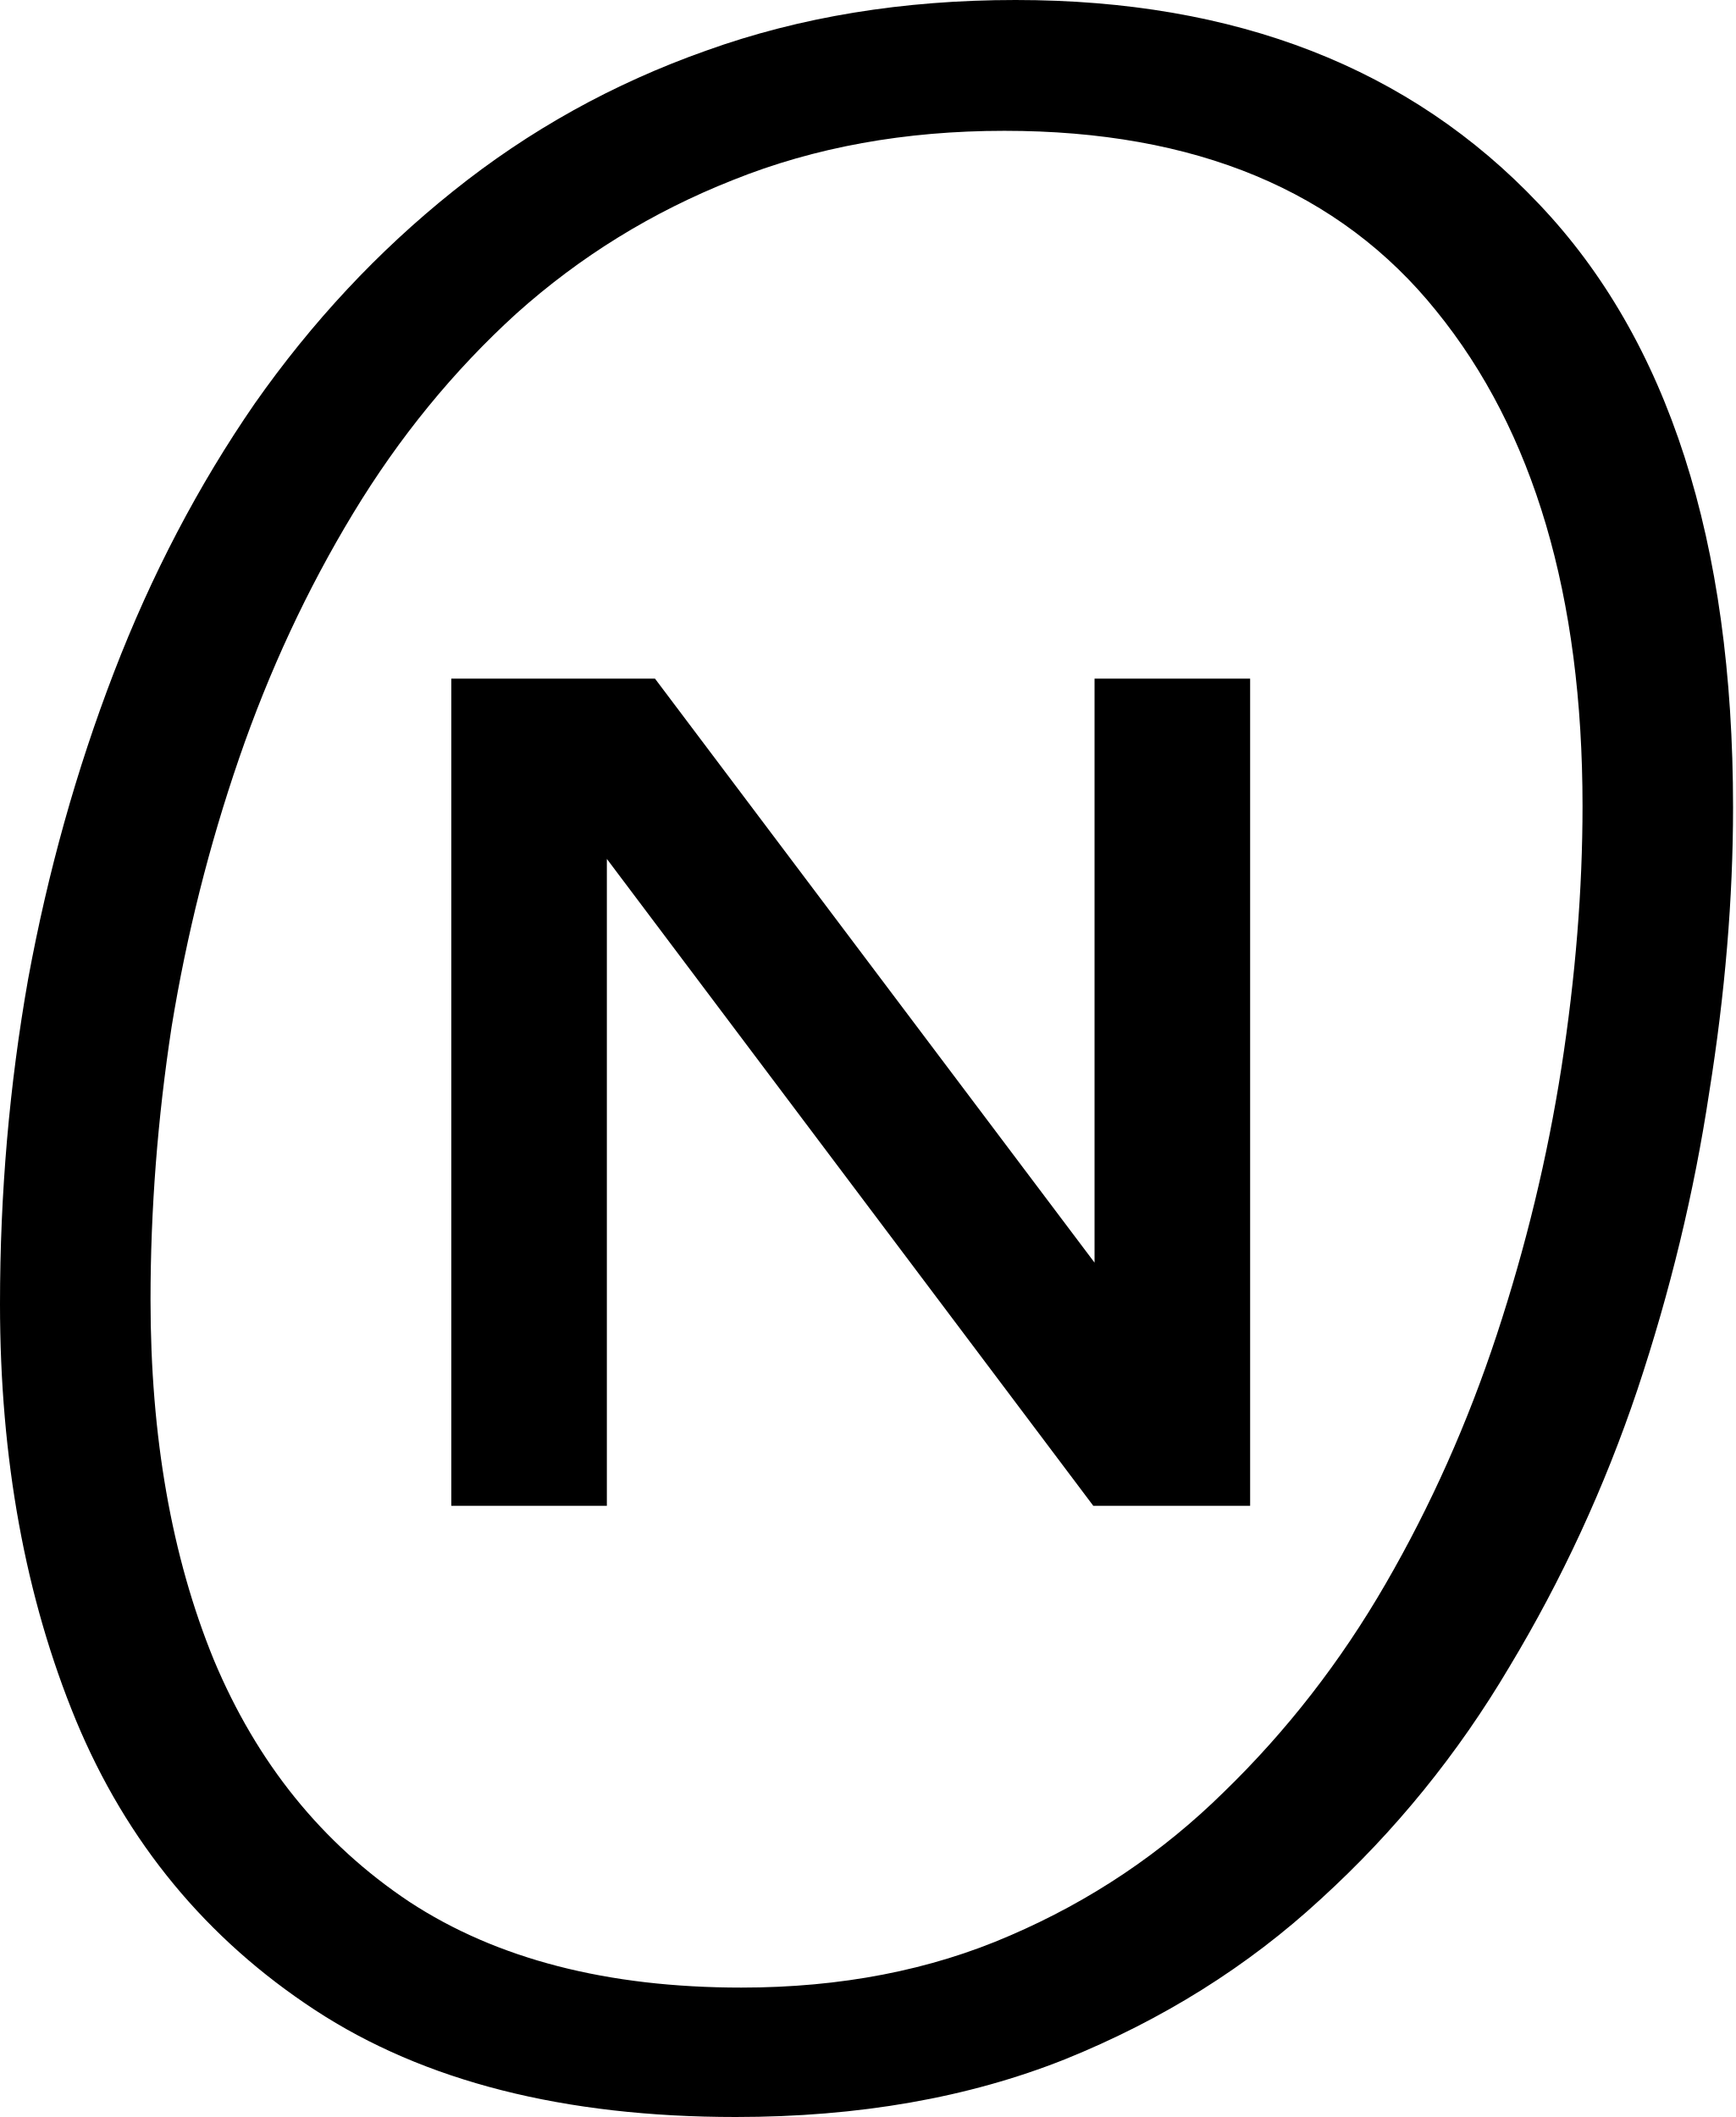
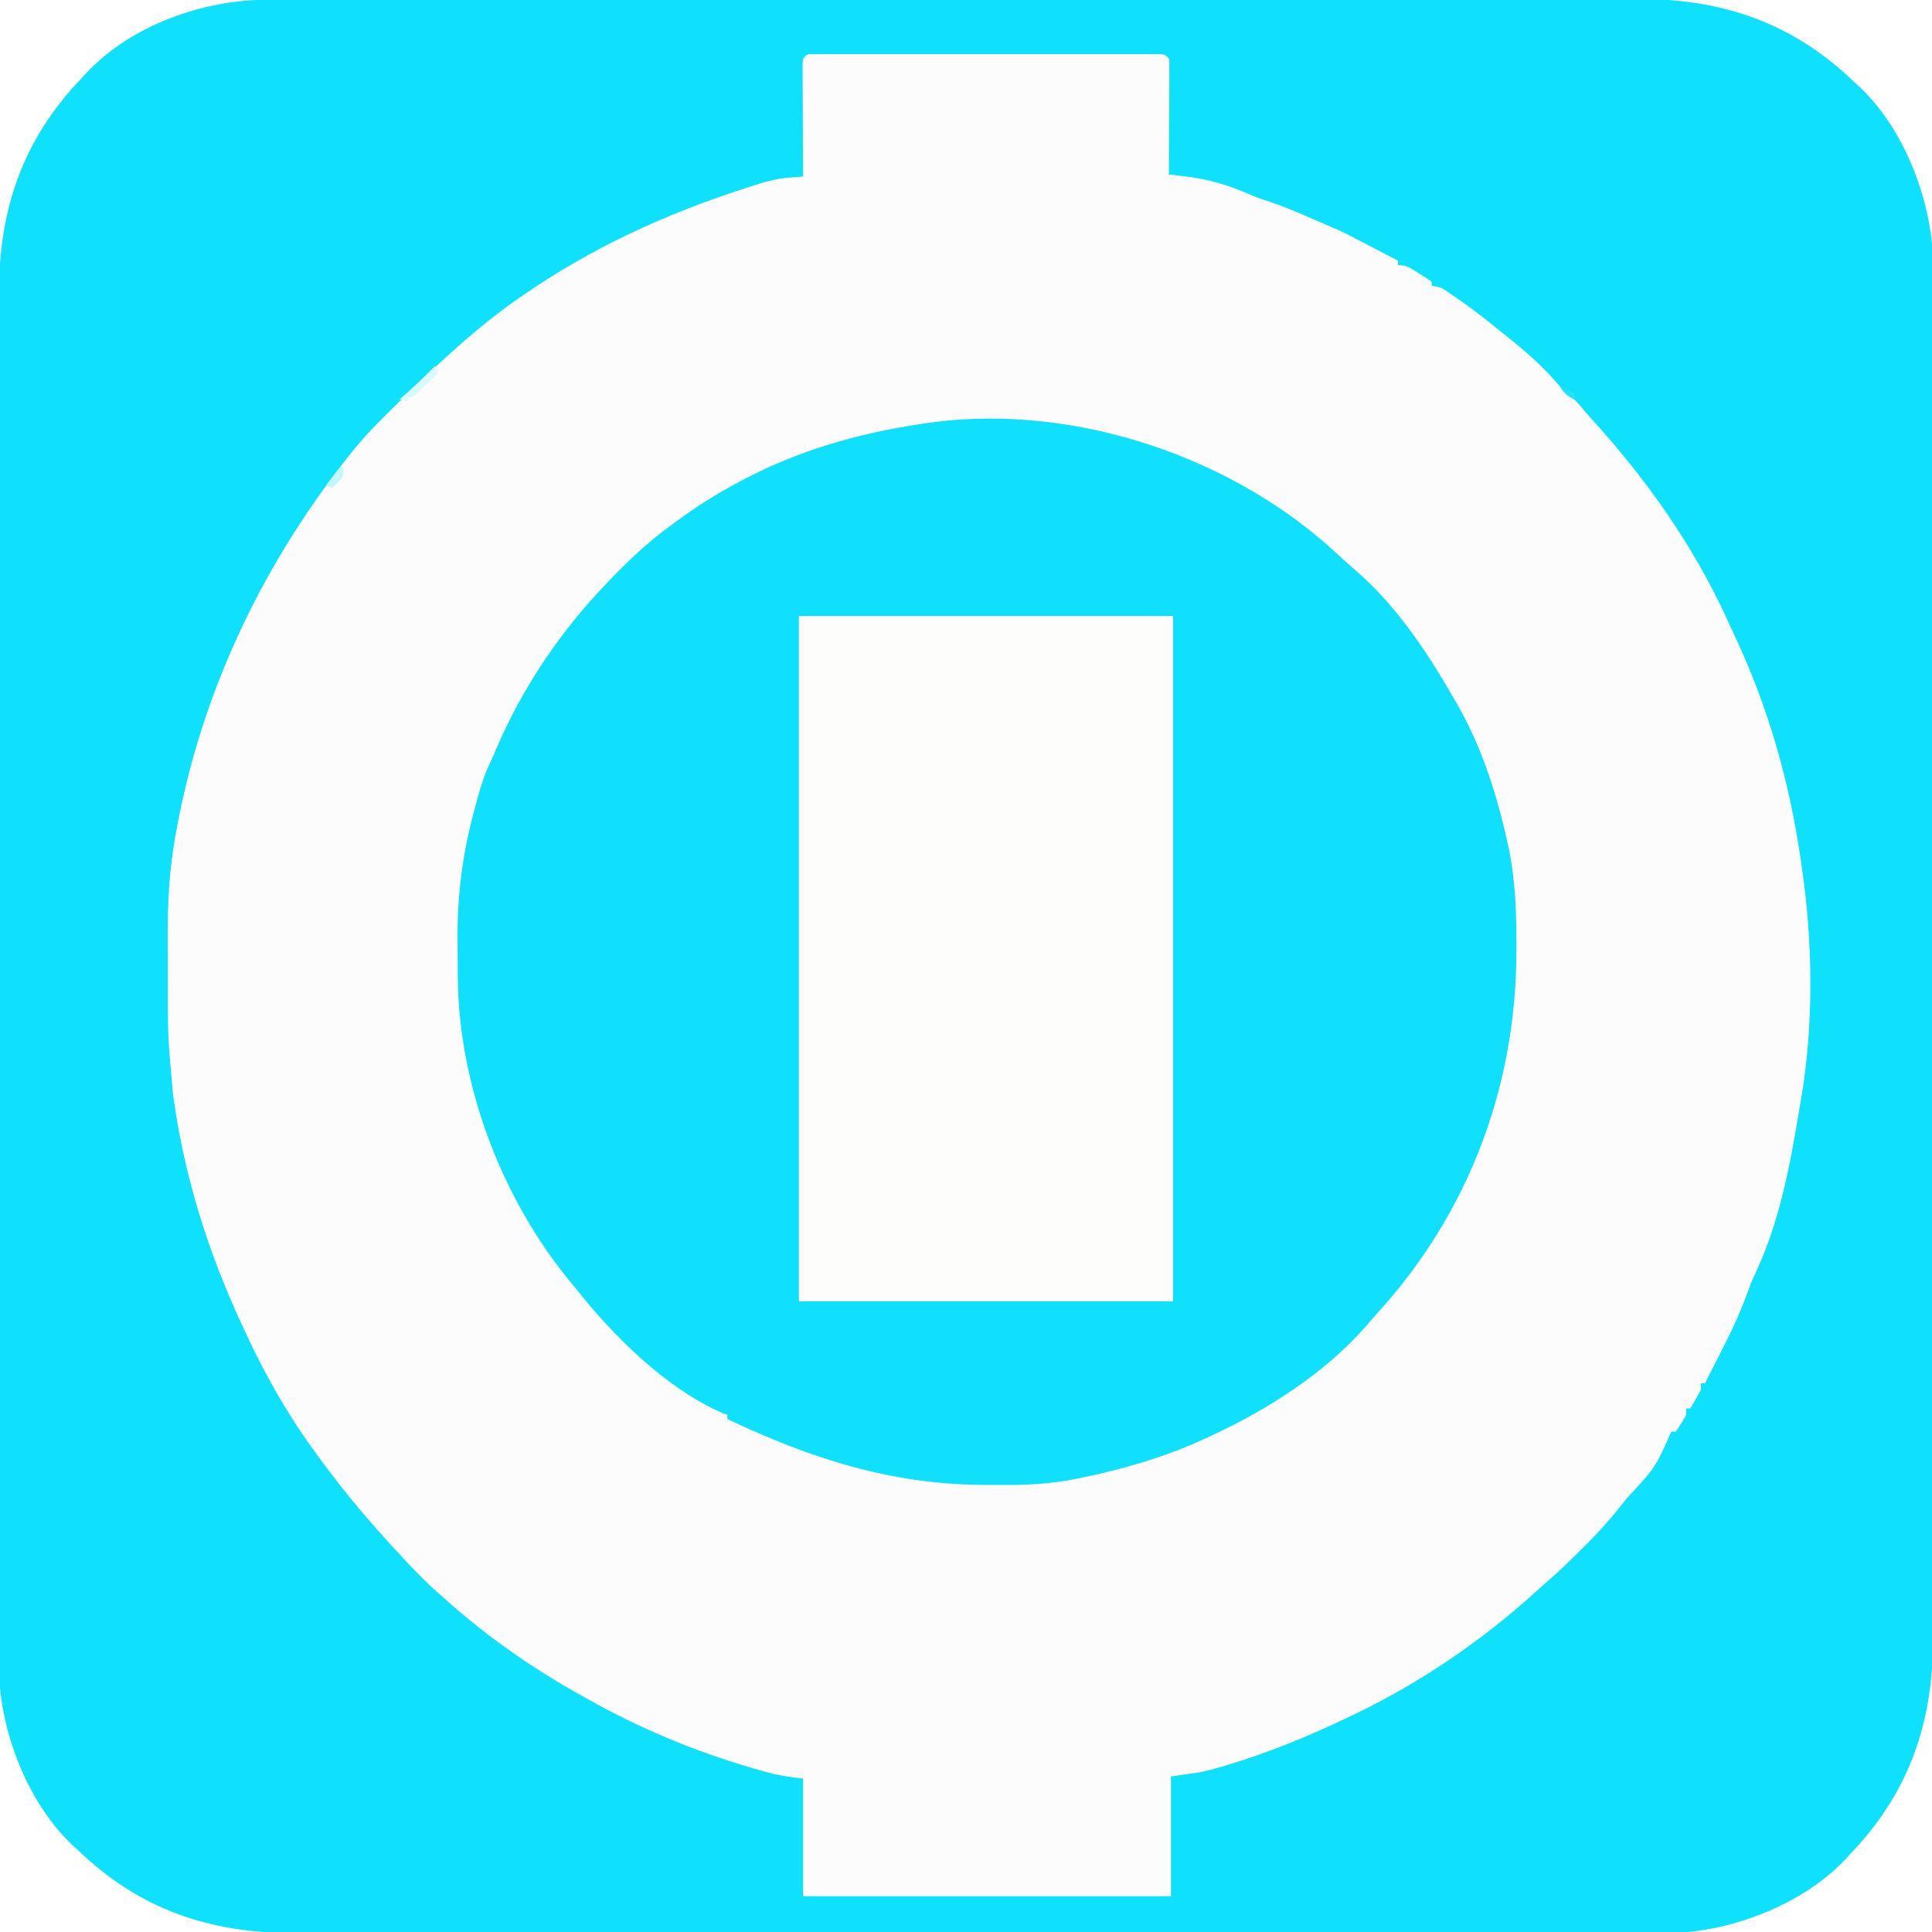
- <svg xmlns="http://www.w3.org/2000/svg" width="82" height="100" viewBox="0 0 82 100" fill="none">
-   <path d="M34.751 100C26.645 100 20.022 98.317 14.884 94.95C9.745 91.584 5.98 87.021 3.588 81.263C1.196 75.46 0 68.904 0 61.595C0 56.368 0.443 51.251 1.329 46.246C2.259 41.196 3.61 36.368 5.382 31.761C7.154 27.154 9.369 22.924 12.027 19.07C14.729 15.216 17.852 11.871 21.395 9.037C24.983 6.157 28.97 3.942 33.355 2.392C37.785 0.797 42.658 0 47.973 0C58.383 0 66.622 3.212 72.691 9.635C78.804 16.058 81.861 25.559 81.861 38.139C81.861 42.436 81.484 46.932 80.731 51.628C80.022 56.323 78.893 60.997 77.342 65.648C75.792 70.255 73.776 74.618 71.296 78.737C68.859 82.857 65.891 86.512 62.392 89.701C58.937 92.89 54.906 95.415 50.299 97.276C45.736 99.092 40.554 100 34.751 100ZM35.017 93.887C39.712 93.887 43.942 93.068 47.708 91.429C51.517 89.79 54.884 87.53 57.807 84.651C60.775 81.772 63.322 78.494 65.448 74.817C67.575 71.141 69.325 67.22 70.698 63.056C72.071 58.893 73.09 54.684 73.754 50.432C74.419 46.135 74.751 42.016 74.751 38.073C74.751 28.151 72.447 20.354 67.841 14.684C63.278 9.014 56.478 6.179 47.442 6.179C42.746 6.179 38.472 6.955 34.618 8.505C30.808 10.011 27.398 12.115 24.385 14.817C21.418 17.519 18.848 20.665 16.678 24.253C14.507 27.84 12.713 31.694 11.296 35.814C9.878 39.934 8.815 44.164 8.106 48.505C7.442 52.846 7.11 57.143 7.11 61.395C7.11 67.863 8.106 73.533 10.1 78.405C12.137 83.278 15.216 87.088 19.335 89.834C23.455 92.536 28.682 93.887 35.017 93.887Z" fill="black" />
-   <path d="M21.317 71.131V32.057H30.939L51.701 59.642V32.057H59.05V71.131H51.643L28.665 40.572V71.131H21.317Z" fill="black" />
+ <svg xmlns="http://www.w3.org/2000/svg" version="1.1" width="919" height="919">
+   <path d="M0 0 C1.162 -0.002 2.324 -0.005 3.521 -0.007 C6.748 -0.013 9.974 -0.014 13.2 -0.013 C16.71 -0.013 20.22 -0.019 23.73 -0.024 C30.693 -0.033 37.655 -0.037 44.617 -0.04 C52.957 -0.043 61.296 -0.051 69.636 -0.06 C89.795 -0.081 109.953 -0.091 130.112 -0.1 C139.651 -0.104 149.191 -0.11 158.731 -0.115 C191.395 -0.133 224.06 -0.148 256.725 -0.155 C258.776 -0.156 260.826 -0.156 262.877 -0.157 C263.893 -0.157 264.91 -0.157 265.958 -0.157 C271.11 -0.159 276.261 -0.16 281.413 -0.161 C282.946 -0.161 282.946 -0.161 284.511 -0.162 C317.645 -0.17 350.779 -0.193 383.913 -0.226 C418.957 -0.26 454 -0.28 489.043 -0.283 C492.892 -0.283 496.742 -0.284 500.591 -0.284 C501.539 -0.284 502.487 -0.284 503.464 -0.285 C518.697 -0.287 533.929 -0.303 549.162 -0.323 C564.485 -0.343 579.808 -0.349 595.131 -0.339 C604.225 -0.334 613.319 -0.34 622.413 -0.362 C628.5 -0.375 634.587 -0.374 640.674 -0.361 C644.134 -0.355 647.594 -0.354 651.055 -0.371 C691.626 -0.536 725.071 10.842 754.465 39.134 C755.109 39.714 755.752 40.294 756.415 40.892 C776.328 59.366 788.897 89.415 791.465 116.134 C791.609 119.979 791.605 123.821 791.6 127.669 C791.602 128.831 791.604 129.993 791.607 131.19 C791.612 134.416 791.613 137.643 791.612 140.869 C791.613 144.379 791.619 147.889 791.624 151.399 C791.633 158.361 791.637 165.324 791.639 172.286 C791.642 180.626 791.651 188.965 791.66 197.305 C791.68 217.463 791.691 237.622 791.7 257.781 C791.704 267.32 791.709 276.86 791.714 286.399 C791.732 319.064 791.747 351.729 791.755 384.394 C791.755 386.444 791.756 388.495 791.756 390.545 C791.757 392.071 791.757 392.071 791.757 393.627 C791.758 398.778 791.759 403.93 791.761 409.082 C791.761 410.104 791.761 411.126 791.761 412.18 C791.769 445.314 791.793 478.448 791.825 511.582 C791.859 546.625 791.879 581.668 791.882 616.712 C791.883 620.561 791.883 624.411 791.884 628.26 C791.884 629.208 791.884 630.156 791.884 631.132 C791.887 646.365 791.902 661.598 791.923 676.831 C791.943 692.154 791.948 707.477 791.939 722.799 C791.934 731.894 791.94 740.987 791.961 750.082 C791.975 756.169 791.974 762.256 791.961 768.343 C791.954 771.803 791.953 775.263 791.971 778.723 C792.136 819.295 780.758 852.74 752.465 882.134 C751.885 882.777 751.305 883.421 750.708 884.083 C732.234 903.996 702.184 916.566 675.465 919.134 C671.62 919.278 667.778 919.274 663.931 919.268 C662.188 919.272 662.188 919.272 660.41 919.276 C657.183 919.281 653.957 919.282 650.73 919.281 C647.22 919.281 643.71 919.287 640.2 919.293 C633.238 919.302 626.276 919.306 619.314 919.308 C610.974 919.311 602.634 919.32 594.295 919.328 C574.136 919.349 553.978 919.36 533.819 919.369 C524.279 919.373 514.74 919.378 505.2 919.383 C472.535 919.401 439.871 919.416 407.206 919.424 C405.155 919.424 403.105 919.425 401.054 919.425 C400.037 919.425 399.021 919.426 397.973 919.426 C392.821 919.427 387.67 919.428 382.518 919.429 C380.984 919.43 380.984 919.43 379.42 919.43 C346.286 919.438 313.151 919.461 280.017 919.494 C244.974 919.528 209.931 919.548 174.888 919.551 C171.039 919.552 167.189 919.552 163.339 919.553 C162.392 919.553 161.444 919.553 160.467 919.553 C145.234 919.555 130.001 919.571 114.769 919.592 C99.446 919.612 84.123 919.617 68.8 919.608 C59.706 919.603 50.612 919.608 41.518 919.63 C35.431 919.644 29.344 919.643 23.257 919.63 C19.796 919.623 16.337 919.622 12.876 919.639 C-27.695 919.804 -61.141 908.427 -90.535 880.134 C-91.178 879.554 -91.821 878.974 -92.484 878.376 C-112.397 859.902 -124.966 829.853 -127.535 803.134 C-127.678 799.289 -127.674 795.447 -127.669 791.6 C-127.671 790.438 -127.674 789.276 -127.676 788.078 C-127.681 784.852 -127.683 781.626 -127.682 778.399 C-127.682 774.889 -127.688 771.379 -127.693 767.869 C-127.702 760.907 -127.706 753.945 -127.708 746.982 C-127.711 738.643 -127.72 730.303 -127.729 721.964 C-127.75 701.805 -127.76 681.646 -127.769 661.488 C-127.773 651.948 -127.778 642.409 -127.784 632.869 C-127.802 600.204 -127.817 567.539 -127.824 534.875 C-127.824 532.824 -127.825 530.774 -127.825 528.723 C-127.826 527.706 -127.826 526.689 -127.826 525.642 C-127.827 520.49 -127.829 515.338 -127.83 510.187 C-127.83 509.164 -127.83 508.142 -127.83 507.089 C-127.838 473.954 -127.862 440.82 -127.894 407.686 C-127.929 372.643 -127.948 337.6 -127.952 302.557 C-127.952 298.707 -127.953 294.858 -127.953 291.008 C-127.953 290.06 -127.953 289.113 -127.953 288.136 C-127.956 272.903 -127.971 257.67 -127.992 242.437 C-128.012 227.115 -128.018 211.792 -128.008 196.469 C-128.003 187.375 -128.009 178.281 -128.031 169.187 C-128.044 163.1 -128.043 157.013 -128.03 150.926 C-128.023 147.465 -128.023 144.005 -128.04 140.545 C-128.205 99.974 -116.827 66.528 -88.535 37.134 C-87.955 36.491 -87.374 35.848 -86.777 35.185 C-65.392 12.135 -30.787 -0.042 0 0 Z " fill="#FCFCFC" transform="translate(127.5346,-0.1342211)" />
+   <path d="M0 0 C1.162 -0.002 2.324 -0.005 3.521 -0.007 C6.748 -0.013 9.974 -0.014 13.2 -0.013 C16.71 -0.013 20.22 -0.019 23.73 -0.024 C30.693 -0.033 37.655 -0.037 44.617 -0.04 C52.957 -0.043 61.296 -0.051 69.636 -0.06 C89.795 -0.081 109.953 -0.091 130.112 -0.1 C139.651 -0.104 149.191 -0.11 158.731 -0.115 C191.395 -0.133 224.06 -0.148 256.725 -0.155 C258.776 -0.156 260.826 -0.156 262.877 -0.157 C263.893 -0.157 264.91 -0.157 265.958 -0.157 C271.11 -0.159 276.261 -0.16 281.413 -0.161 C282.946 -0.161 282.946 -0.161 284.511 -0.162 C317.645 -0.17 350.779 -0.193 383.913 -0.226 C418.957 -0.26 454 -0.28 489.043 -0.283 C492.892 -0.283 496.742 -0.284 500.591 -0.284 C501.539 -0.284 502.487 -0.284 503.464 -0.285 C518.697 -0.287 533.929 -0.303 549.162 -0.323 C564.485 -0.343 579.808 -0.349 595.131 -0.339 C604.225 -0.334 613.319 -0.34 622.413 -0.362 C628.5 -0.375 634.587 -0.374 640.674 -0.361 C644.134 -0.355 647.594 -0.354 651.055 -0.371 C691.626 -0.536 725.071 10.842 754.465 39.134 C755.109 39.714 755.752 40.294 756.415 40.892 C776.328 59.366 788.897 89.415 791.465 116.134 C791.609 119.979 791.605 123.821 791.6 127.669 C791.602 128.831 791.604 129.993 791.607 131.19 C791.612 134.416 791.613 137.643 791.612 140.869 C791.613 144.379 791.619 147.889 791.624 151.399 C791.633 158.361 791.637 165.324 791.639 172.286 C791.642 180.626 791.651 188.965 791.66 197.305 C791.68 217.463 791.691 237.622 791.7 257.781 C791.704 267.32 791.709 276.86 791.714 286.399 C791.732 319.064 791.747 351.729 791.755 384.394 C791.755 386.444 791.756 388.495 791.756 390.545 C791.757 392.071 791.757 392.071 791.757 393.627 C791.758 398.778 791.759 403.93 791.761 409.082 C791.761 410.104 791.761 411.126 791.761 412.18 C791.769 445.314 791.793 478.448 791.825 511.582 C791.859 546.625 791.879 581.668 791.882 616.712 C791.883 620.561 791.883 624.411 791.884 628.26 C791.884 629.208 791.884 630.156 791.884 631.132 C791.887 646.365 791.902 661.598 791.923 676.831 C791.943 692.154 791.948 707.477 791.939 722.799 C791.934 731.894 791.94 740.987 791.961 750.082 C791.975 756.169 791.974 762.256 791.961 768.343 C791.954 771.803 791.953 775.263 791.971 778.723 C792.136 819.295 780.758 852.74 752.465 882.134 C751.885 882.777 751.305 883.421 750.708 884.083 C732.234 903.996 702.184 916.566 675.465 919.134 C671.62 919.278 667.778 919.274 663.931 919.268 C662.188 919.272 662.188 919.272 660.41 919.276 C657.183 919.281 653.957 919.282 650.73 919.281 C647.22 919.281 643.71 919.287 640.2 919.293 C633.238 919.302 626.276 919.306 619.314 919.308 C610.974 919.311 602.634 919.32 594.295 919.328 C574.136 919.349 553.978 919.36 533.819 919.369 C524.279 919.373 514.74 919.378 505.2 919.383 C472.535 919.401 439.871 919.416 407.206 919.424 C405.155 919.424 403.105 919.425 401.054 919.425 C400.037 919.425 399.021 919.426 397.973 919.426 C392.821 919.427 387.67 919.428 382.518 919.429 C380.984 919.43 380.984 919.43 379.42 919.43 C346.286 919.438 313.151 919.461 280.017 919.494 C244.974 919.528 209.931 919.548 174.888 919.551 C171.039 919.552 167.189 919.552 163.339 919.553 C162.392 919.553 161.444 919.553 160.467 919.553 C145.234 919.555 130.001 919.571 114.769 919.592 C99.446 919.612 84.123 919.617 68.8 919.608 C59.706 919.603 50.612 919.608 41.518 919.63 C35.431 919.644 29.344 919.643 23.257 919.63 C19.796 919.623 16.337 919.622 12.876 919.639 C-27.695 919.804 -61.141 908.427 -90.535 880.134 C-91.178 879.554 -91.821 878.974 -92.484 878.376 C-112.397 859.902 -124.966 829.853 -127.535 803.134 C-127.678 799.289 -127.674 795.447 -127.669 791.6 C-127.671 790.438 -127.674 789.276 -127.676 788.078 C-127.681 784.852 -127.683 781.626 -127.682 778.399 C-127.682 774.889 -127.688 771.379 -127.693 767.869 C-127.702 760.907 -127.706 753.945 -127.708 746.982 C-127.711 738.643 -127.72 730.303 -127.729 721.964 C-127.75 701.805 -127.76 681.646 -127.769 661.488 C-127.773 651.948 -127.778 642.409 -127.784 632.869 C-127.802 600.204 -127.817 567.539 -127.824 534.875 C-127.824 532.824 -127.825 530.774 -127.825 528.723 C-127.826 527.706 -127.826 526.689 -127.826 525.642 C-127.827 520.49 -127.829 515.338 -127.83 510.187 C-127.83 509.164 -127.83 508.142 -127.83 507.089 C-127.838 473.954 -127.862 440.82 -127.894 407.686 C-127.929 372.643 -127.948 337.6 -127.952 302.557 C-127.952 298.707 -127.953 294.858 -127.953 291.008 C-127.953 290.06 -127.953 289.113 -127.953 288.136 C-127.956 272.903 -127.971 257.67 -127.992 242.437 C-128.012 227.115 -128.018 211.792 -128.008 196.469 C-128.003 187.375 -128.009 178.281 -128.031 169.187 C-128.044 163.1 -128.043 157.013 -128.03 150.926 C-128.023 147.465 -128.023 144.005 -128.04 140.545 C-128.205 99.974 -116.827 66.528 -88.535 37.134 C-87.955 36.491 -87.374 35.848 -86.777 35.185 C-65.392 12.135 -30.787 -0.042 0 0 Z M254.465 28.134 C254.173 30.602 254.173 30.602 254.238 33.502 C254.238 34.623 254.239 35.744 254.239 36.899 C254.249 38.114 254.259 39.328 254.27 40.58 C254.273 41.82 254.276 43.06 254.279 44.338 C254.288 47.635 254.306 50.933 254.328 54.231 C254.349 57.596 254.358 60.961 254.368 64.326 C254.39 70.929 254.423 77.531 254.465 84.134 C253.668 84.189 252.87 84.244 252.048 84.3 C244.201 84.869 244.201 84.869 236.555 86.63 C235.56 86.936 234.565 87.242 233.54 87.557 C232.504 87.892 231.469 88.227 230.403 88.572 C228.728 89.103 228.728 89.103 227.02 89.645 C188.923 101.915 153.346 118.234 120.465 141.134 C119.411 141.863 118.356 142.591 117.27 143.341 C105.381 151.77 94.159 161.247 83.465 171.134 C82.457 172.052 81.448 172.968 80.438 173.884 C74.982 178.842 69.622 183.864 64.465 189.134 C61.812 191.802 59.143 194.452 56.45 197.08 C49.635 203.756 43.298 210.564 37.465 218.134 C37.04 218.678 36.615 219.222 36.176 219.782 C-4.131 271.404 -32.215 331.411 -43.785 395.947 C-43.936 396.78 -44.087 397.613 -44.243 398.471 C-44.73 401.353 -45.143 404.237 -45.535 407.134 C-45.666 408.086 -45.666 408.086 -45.801 409.057 C-47.933 425.034 -47.807 441.043 -47.73 457.126 C-47.719 459.971 -47.72 462.816 -47.72 465.66 C-47.73 493.025 -47.73 493.025 -45.285 520.259 C-45.156 521.215 -45.027 522.171 -44.895 523.156 C-39.629 560.481 -28.38 596.044 -12.535 630.134 C-11.733 631.874 -11.733 631.874 -10.914 633.648 C-0.725 655.668 10.887 675.75 25.465 695.134 C26.008 695.863 26.551 696.591 27.111 697.342 C34.523 707.276 42.256 716.849 50.465 726.134 C51.21 726.98 51.956 727.825 52.723 728.697 C54.95 731.195 57.203 733.668 59.465 736.134 C59.989 736.708 60.512 737.282 61.052 737.873 C68.202 745.7 75.404 753.23 83.465 760.134 C84.474 761.028 85.482 761.922 86.489 762.818 C106.909 780.838 129.547 796.144 153.465 809.134 C154.205 809.542 154.944 809.95 155.706 810.37 C180.834 824.181 207.823 834.995 235.465 842.634 C236.781 842.999 236.781 842.999 238.124 843.372 C243.694 844.845 248.572 845.479 254.465 846.134 C254.465 864.614 254.465 883.094 254.465 902.134 C312.215 902.134 369.965 902.134 429.465 902.134 C429.465 883.324 429.465 864.514 429.465 845.134 C434.085 844.474 438.705 843.814 443.465 843.134 C446.755 842.375 449.927 841.59 453.153 840.634 C454.457 840.253 454.457 840.253 455.788 839.864 C475.639 833.888 494.79 826.094 513.465 817.134 C514.177 816.797 514.888 816.46 515.621 816.113 C547.738 800.836 577.637 780.464 603.883 756.47 C605.302 755.187 606.727 753.91 608.179 752.664 C614.009 747.655 619.467 742.316 624.903 736.884 C625.793 736.006 626.683 735.129 627.6 734.224 C633.661 728.176 639.165 721.855 644.465 715.134 C645.082 714.361 645.699 713.587 646.334 712.79 C659.92 698.153 659.92 698.153 667.465 681.134 C668.125 681.134 668.785 681.134 669.465 681.134 C670.834 679.452 670.834 679.452 672.09 677.322 C672.536 676.614 672.982 675.906 673.442 675.177 C674.689 673.068 674.689 673.068 674.465 670.134 C675.125 670.134 675.785 670.134 676.465 670.134 C677.307 668.701 678.138 667.263 678.965 665.822 C679.429 665.021 679.894 664.221 680.372 663.396 C681.683 661.103 681.683 661.103 681.465 658.134 C682.125 658.134 682.785 658.134 683.465 658.134 C685.645 653.875 687.813 649.611 689.972 645.341 C690.704 643.897 691.439 642.454 692.177 641.013 C696.768 632.044 700.819 623.083 704.197 613.586 C705.34 610.475 706.612 607.503 708.028 604.509 C718.965 580.865 723.91 554.669 728.135 529.109 C728.451 527.22 728.781 525.333 729.111 523.446 C735.301 487.287 734.838 448.376 729.465 412.134 C729.288 410.898 729.112 409.662 728.929 408.389 C723.593 371.814 713.537 336.528 697.827 303.04 C696.47 300.145 695.144 297.237 693.821 294.326 C677.597 259.068 655.507 227.948 629.458 199.349 C627.682 197.375 625.973 195.364 624.278 193.322 C622.437 191.147 620.757 189.546 618.528 187.697 C616.112 185.675 614.335 183.89 612.34 181.509 C604.488 172.325 594.885 164.637 585.465 157.134 C584.374 156.25 583.283 155.366 582.192 154.482 C576.058 149.546 569.803 144.855 563.278 140.447 C562.642 140.012 562.006 139.578 561.351 139.131 C557.728 136.69 557.728 136.69 553.465 136.134 C553.465 135.474 553.465 134.814 553.465 134.134 C551.387 132.657 549.333 131.32 547.153 130.009 C546.558 129.637 545.963 129.264 545.35 128.88 C541.681 126.641 541.681 126.641 537.465 126.134 C537.465 125.474 537.465 124.814 537.465 124.134 C533.75 122.192 530.033 120.253 526.314 118.318 C525.052 117.66 523.79 117.001 522.529 116.342 C520.706 115.389 518.881 114.439 517.055 113.49 C515.961 112.919 514.866 112.348 513.739 111.76 C510.362 110.083 506.942 108.593 503.465 107.134 C501.846 106.429 500.228 105.722 498.61 105.013 C490.211 101.356 481.899 97.75 473.141 95.025 C470.21 94.049 467.423 92.867 464.59 91.634 C455.269 87.7 446.034 85.165 436.012 84.021 C435.282 83.934 434.551 83.847 433.799 83.757 C432.022 83.545 430.244 83.339 428.465 83.134 C428.47 82.45 428.474 81.765 428.479 81.06 C428.523 73.955 428.553 66.85 428.575 59.746 C428.585 57.092 428.599 54.438 428.616 51.784 C428.64 47.976 428.652 44.168 428.661 40.361 C428.671 39.168 428.681 37.975 428.692 36.746 C428.692 35.645 428.692 34.544 428.692 33.41 C428.697 32.437 428.701 31.465 428.706 30.463 C428.693 27.941 428.693 27.941 426.465 26.134 C423.426 25.828 423.426 25.828 419.784 25.88 C419.09 25.877 418.395 25.874 417.68 25.871 C415.341 25.863 413.003 25.869 410.665 25.875 C408.993 25.873 407.321 25.869 405.649 25.865 C401.099 25.856 396.55 25.859 392.001 25.866 C387.248 25.871 382.495 25.866 377.742 25.863 C369.759 25.859 361.776 25.864 353.793 25.873 C344.553 25.884 335.313 25.881 326.073 25.87 C318.152 25.861 310.23 25.859 302.308 25.865 C297.572 25.868 292.835 25.868 288.099 25.862 C283.647 25.856 279.195 25.86 274.743 25.871 C273.106 25.874 271.468 25.873 269.831 25.869 C267.602 25.863 265.375 25.87 263.146 25.88 C261.897 25.881 260.648 25.882 259.361 25.883 C256.338 25.833 256.338 25.833 254.465 28.134 Z " fill="#0FE0FC" transform="translate(127.5346,-0.1342211)" />
+   <path d="M0 0 C1.874 1.702 3.743 3.41 5.605 5.125 C7.802 7.134 10.03 9.09 12.289 11.027 C31.87 28.135 46.351 50.048 59.164 72.465 C59.549 73.131 59.935 73.797 60.332 74.483 C72.22 95.165 79.411 118.116 84.477 141.34 C84.697 142.334 84.697 142.334 84.923 143.348 C88.061 158.75 88.54 174.304 88.477 189.965 C88.474 190.928 88.472 191.891 88.47 192.884 C88.242 256.639 65.51 316.861 22.301 364.105 C20.452 366.147 18.681 368.229 16.914 370.34 C-2.849 392.792 -29.865 410.007 -56.836 422.465 C-57.462 422.761 -58.088 423.056 -58.733 423.361 C-74.079 430.578 -90.06 435.714 -106.523 439.715 C-107.483 439.949 -108.443 440.183 -109.431 440.424 C-112.558 441.155 -115.69 441.822 -118.836 442.465 C-119.477 442.599 -120.118 442.732 -120.778 442.87 C-132.505 445.262 -143.886 445.908 -155.839 445.801 C-158.636 445.777 -161.432 445.78 -164.229 445.787 C-208.639 445.719 -247.115 433.295 -286.836 414.465 C-286.836 413.805 -286.836 413.145 -286.836 412.465 C-287.531 412.215 -288.226 411.965 -288.941 411.707 C-315.646 400.247 -341.155 374.973 -358.836 352.465 C-359.465 351.715 -360.094 350.964 -360.742 350.191 C-393.974 310.286 -414.685 256.158 -415.074 204.211 C-415.082 203.152 -415.09 202.094 -415.099 201.003 C-415.112 198.767 -415.123 196.531 -415.131 194.294 C-415.143 192.06 -415.163 189.825 -415.193 187.591 C-415.485 165.602 -412.758 144.653 -406.836 123.465 C-406.506 122.222 -406.176 120.98 -405.836 119.699 C-404.229 113.799 -402.505 108.148 -399.863 102.625 C-398.726 100.234 -397.693 97.803 -396.655 95.368 C-383.986 65.933 -366.059 39.513 -343.836 16.465 C-343.221 15.822 -342.605 15.18 -341.971 14.518 C-333.145 5.342 -324.122 -3.031 -313.836 -10.535 C-313.175 -11.025 -312.514 -11.514 -311.833 -12.019 C-301.912 -19.341 -291.755 -25.81 -280.836 -31.535 C-280.172 -31.886 -279.508 -32.236 -278.824 -32.597 C-252.987 -46.147 -225.609 -54.091 -196.836 -58.535 C-196.023 -58.666 -195.21 -58.798 -194.372 -58.933 C-126.595 -69.582 -50.857 -45.463 0 0 Z " fill="#10E0FC" transform="translate(632.8359,260.5352)" />
+   <path d="M0 0 C58.74 0 117.48 0 178 0 C178 107.58 178 215.16 178 326 C119.26 326 60.52 326 0 326 C0 218.42 0 110.84 0 0 Z " fill="#FDFDFC" transform="translate(380,293)" />
+   <path d="M0 0 C0.33 1.32 0.66 2.64 1 4 C-0.953 5.839 -2.912 7.672 -4.875 9.5 C-5.708 10.287 -5.708 10.287 -6.559 11.09 C-10.773 15 -10.773 15 -13 15 C-13 15.66 -13 16.32 -13 17 C-14.32 16.67 -15.64 16.34 -17 16 C-16.527 15.599 -16.054 15.198 -15.566 14.785 C-10.118 10.102 -5.026 5.131 0 0 Z " fill="#DAF9FC" transform="translate(207,174)" />
+   <path d="M0 0 C0.33 0 0.66 0 1 0 C1.312 2.188 1.312 2.188 1 5 C-1.5 7.812 -1.5 7.812 -4 10 C-4.99 9.67 -5.98 9.34 -7 9 C-5.858 7.497 -4.711 5.998 -3.562 4.5 C-2.924 3.665 -2.286 2.829 -1.629 1.969 C-0.823 0.994 -0.823 0.994 0 0 Z " fill="#C2F7FC" transform="translate(162,222)" />
+   <path d="M0 0 C4.75 1.875 4.75 1.875 7 3 C7 3.99 7 4.98 7 6 C3.633 4.607 2.014 3.021 0 0 Z " fill="#22E3FC" transform="translate(742,184)" />
</svg>
